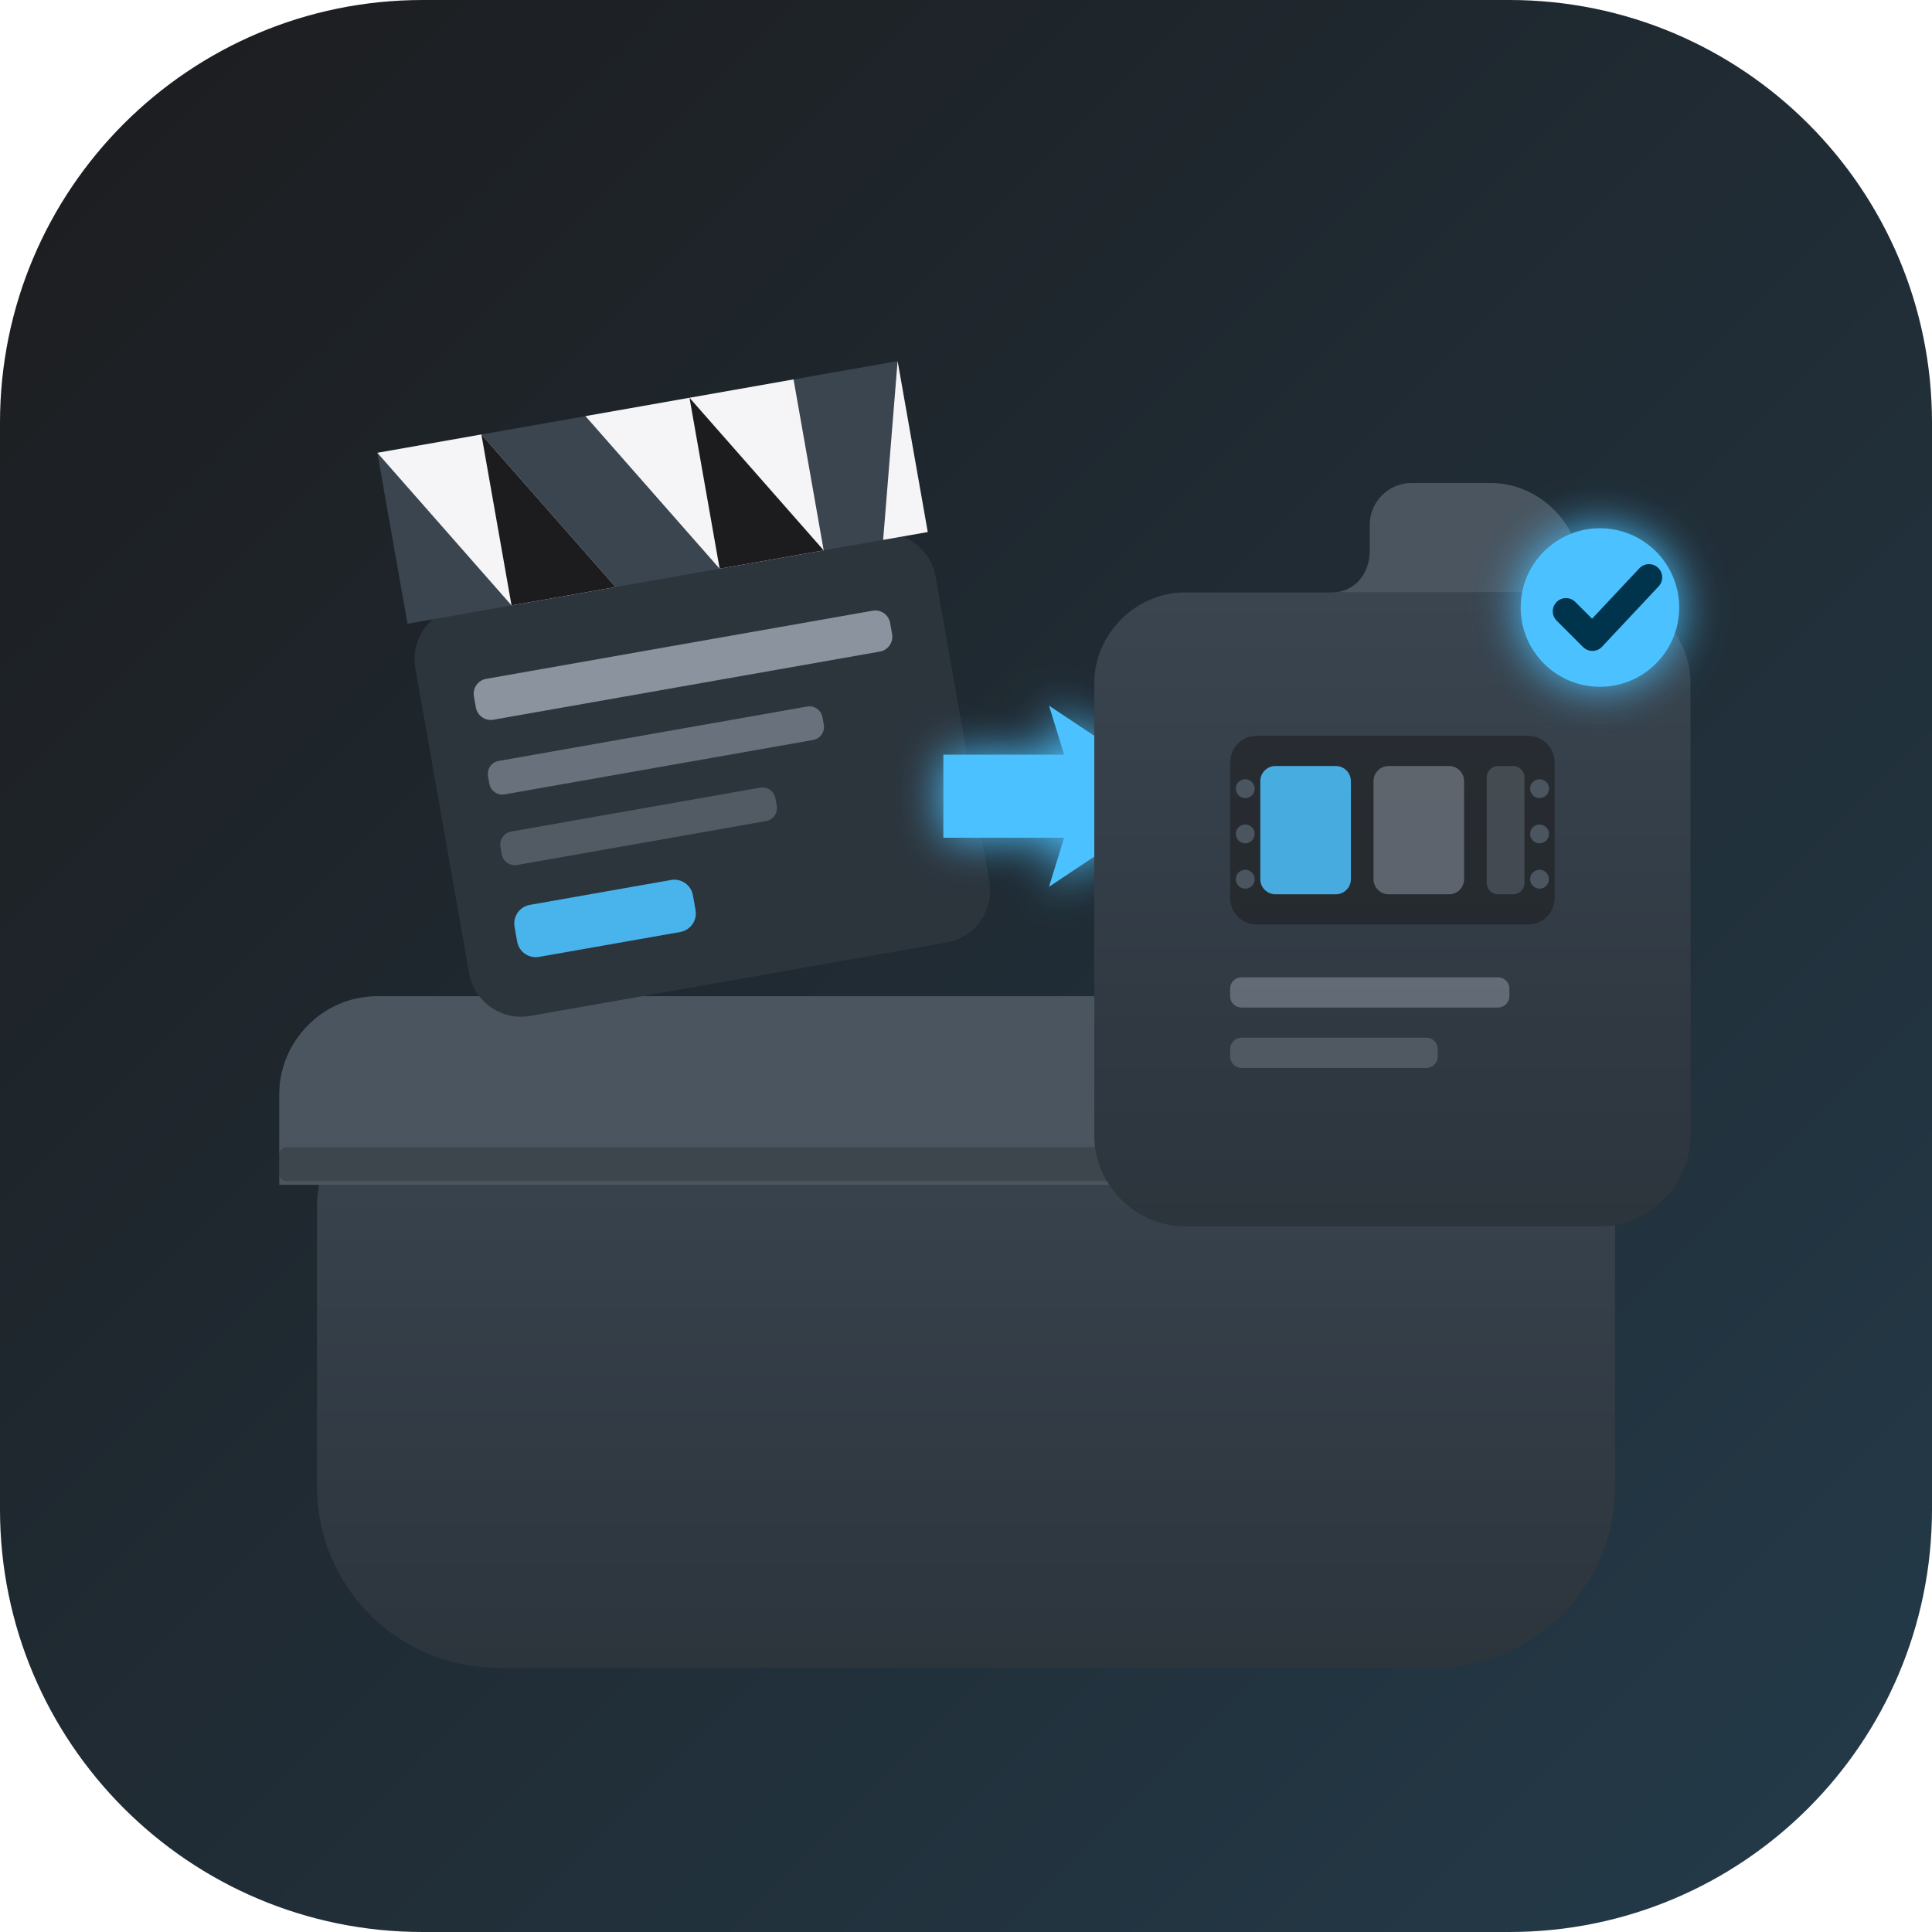
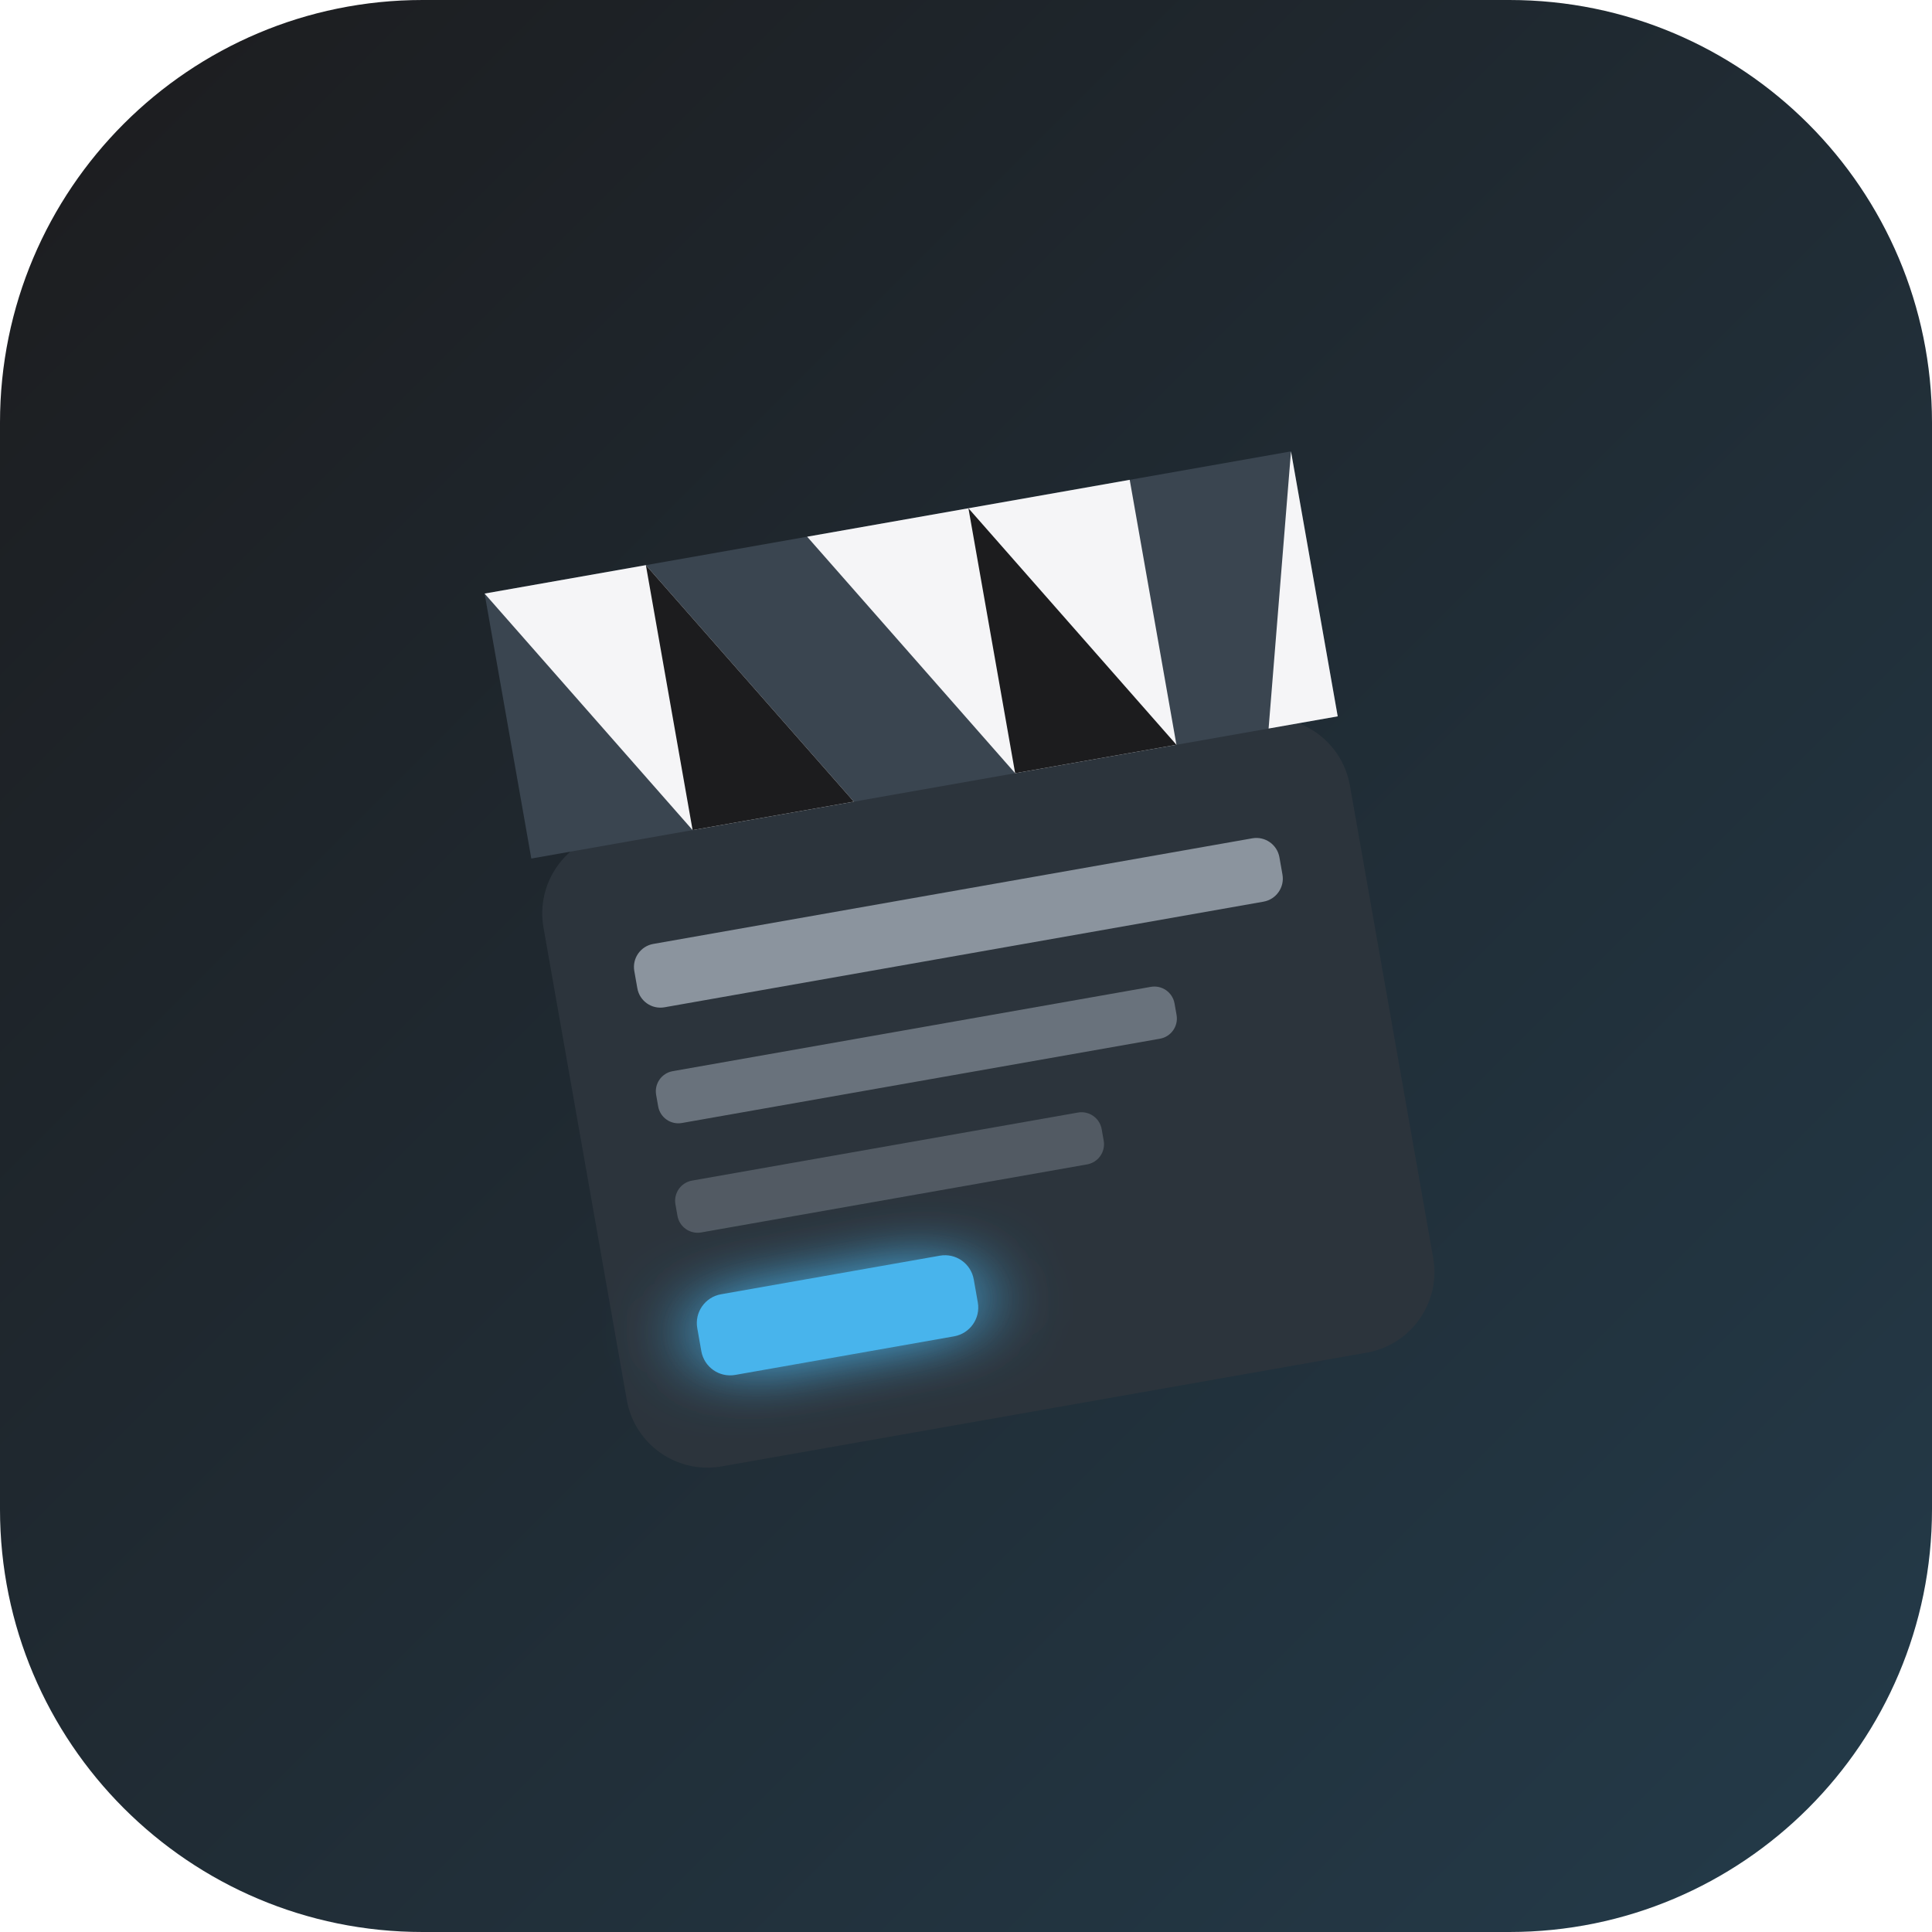
<svg xmlns="http://www.w3.org/2000/svg" viewBox="0 0 1024 1024" role="img" aria-label="CineTray">
  <defs>
    <linearGradient id="bg" x1="0%" y1="0%" x2="100%" y2="100%">
      <stop offset="0%" stop-color="#1c1c1e" />
      <stop offset="100%" stop-color="#243b4a" />
    </linearGradient>
    <linearGradient id="panel" x1="0%" y1="0%" x2="0%" y2="100%">
      <stop offset="0%" stop-color="#3a4550" />
      <stop offset="100%" stop-color="#2c343c" />
    </linearGradient>
    <filter id="glow" x="-40%" y="-40%" width="180%" height="180%">
      <feGaussianBlur stdDeviation="12" result="b" />
      <feMerge>
        <feMergeNode in="b" />
        <feMergeNode in="SourceGraphic" />
      </feMerge>
    </filter>
  </defs>
  <rect width="1024" height="1024" rx="224" fill="url(#bg)" />
-   <path fill="url(#panel)" d="M168 640c0-36 29-64 64-64h560c35 0 64 28 64 64v148c0 53-43 96-96 96H264c-53 0-96-43-96-96V640z" />
-   <path fill="#4a5560" d="M148 580c0-28 23-52 52-52h624c29 0 52 24 52 52v48H148v-48z" />
-   <rect x="148" y="608" width="728" height="18" rx="4" fill="#1c1c1e" opacity="0.28" />
-   <g transform="translate(200 240) rotate(-10)">
+   <g transform="translate(512 512) rotate(-10) scale(1.55) translate(-140 -154)">
    <rect x="0" y="88" width="280" height="220" rx="28" fill="#2c343c" />
    <rect x="28" y="128" width="224" height="22" rx="8" fill="#8b949e" />
    <rect x="28" y="172" width="180" height="18" rx="7" fill="#8b949e" opacity="0.65" />
    <rect x="28" y="210" width="148" height="18" rx="7" fill="#8b949e" opacity="0.4" />
    <path fill="#3a4550" d="M0 0h280v92H0z" />
    <path fill="#f5f5f7" d="M0 0l56 92h56L56 0H0zm112 0l56 92h56L224 0H112zm168 0v92h-24L280 0z" />
    <path fill="#1c1c1e" d="M56 0l56 92H56V0zm112 0l56 92h-56V0z" />
-     <rect x="28" y="250" width="96" height="28" rx="10" fill="#4cc2ff" opacity="0.9" />
-   </g>
-   <path fill="#4cc2ff" filter="url(#glow)" d="M500 400h64l-8-26 72 48-72 48 8-26h-64z" />
-   <g transform="translate(580 250)">
-     <path fill="url(#panel)" d="M48 64h220c26 0 48 22 48 48v240c0 26-22 48-48 48H48c-26 0-48-22-48-48V112c0-26 22-48 48-48z" />
-     <path fill="#4a5560" d="M48 64h78c12 0 20-10 20-22V28c0-12 10-22 22-22h42c26 0 48 22 48 48v10H48V64z" />
-     <rect x="72" y="140" width="172" height="100" rx="14" fill="#1c1c1e" opacity="0.55" />
-     <rect x="88" y="156" width="48" height="68" rx="8" fill="#4cc2ff" opacity="0.85" />
-     <rect x="148" y="156" width="48" height="68" rx="8" fill="#8b949e" opacity="0.55" />
-     <rect x="208" y="156" width="20" height="68" rx="6" fill="#8b949e" opacity="0.3" />
-     <circle cx="80" cy="168" r="5" fill="#4a5560" />
-     <circle cx="80" cy="192" r="5" fill="#4a5560" />
-     <circle cx="80" cy="216" r="5" fill="#4a5560" />
-     <circle cx="236" cy="168" r="5" fill="#4a5560" />
-     <circle cx="236" cy="192" r="5" fill="#4a5560" />
-     <circle cx="236" cy="216" r="5" fill="#4a5560" />
-     <rect x="72" y="268" width="148" height="16" rx="6" fill="#8b949e" opacity="0.55" />
-     <rect x="72" y="300" width="110" height="16" rx="6" fill="#8b949e" opacity="0.35" />
-     <circle cx="268" cy="72" r="42" fill="#4cc2ff" filter="url(#glow)" />
-     <path fill="none" stroke="#00344d" stroke-width="14" stroke-linecap="round" stroke-linejoin="round" d="M250 74l14 14 30-32" />
+     <rect x="28" y="250" width="96" height="28" rx="10" fill="#4cc2ff" opacity="0.9" filter="url(#glow)" />
  </g>
</svg>
